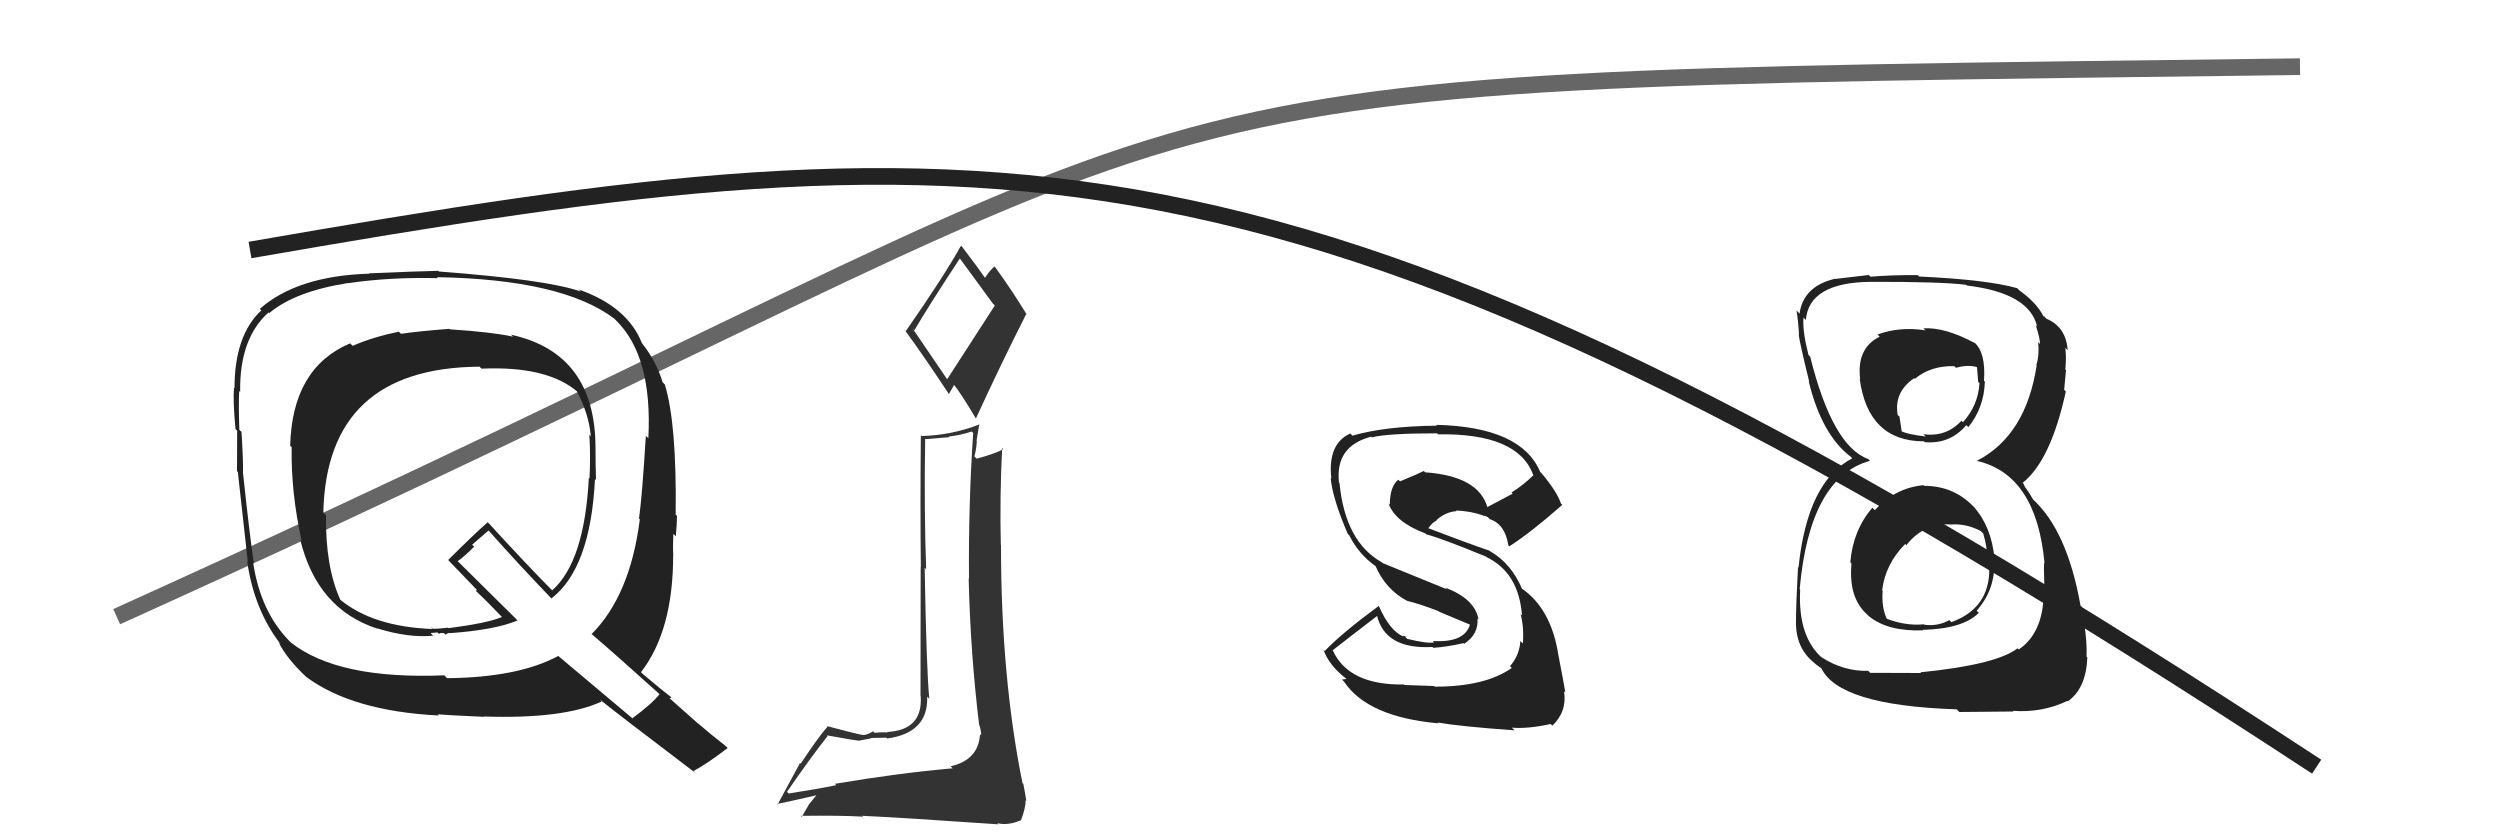
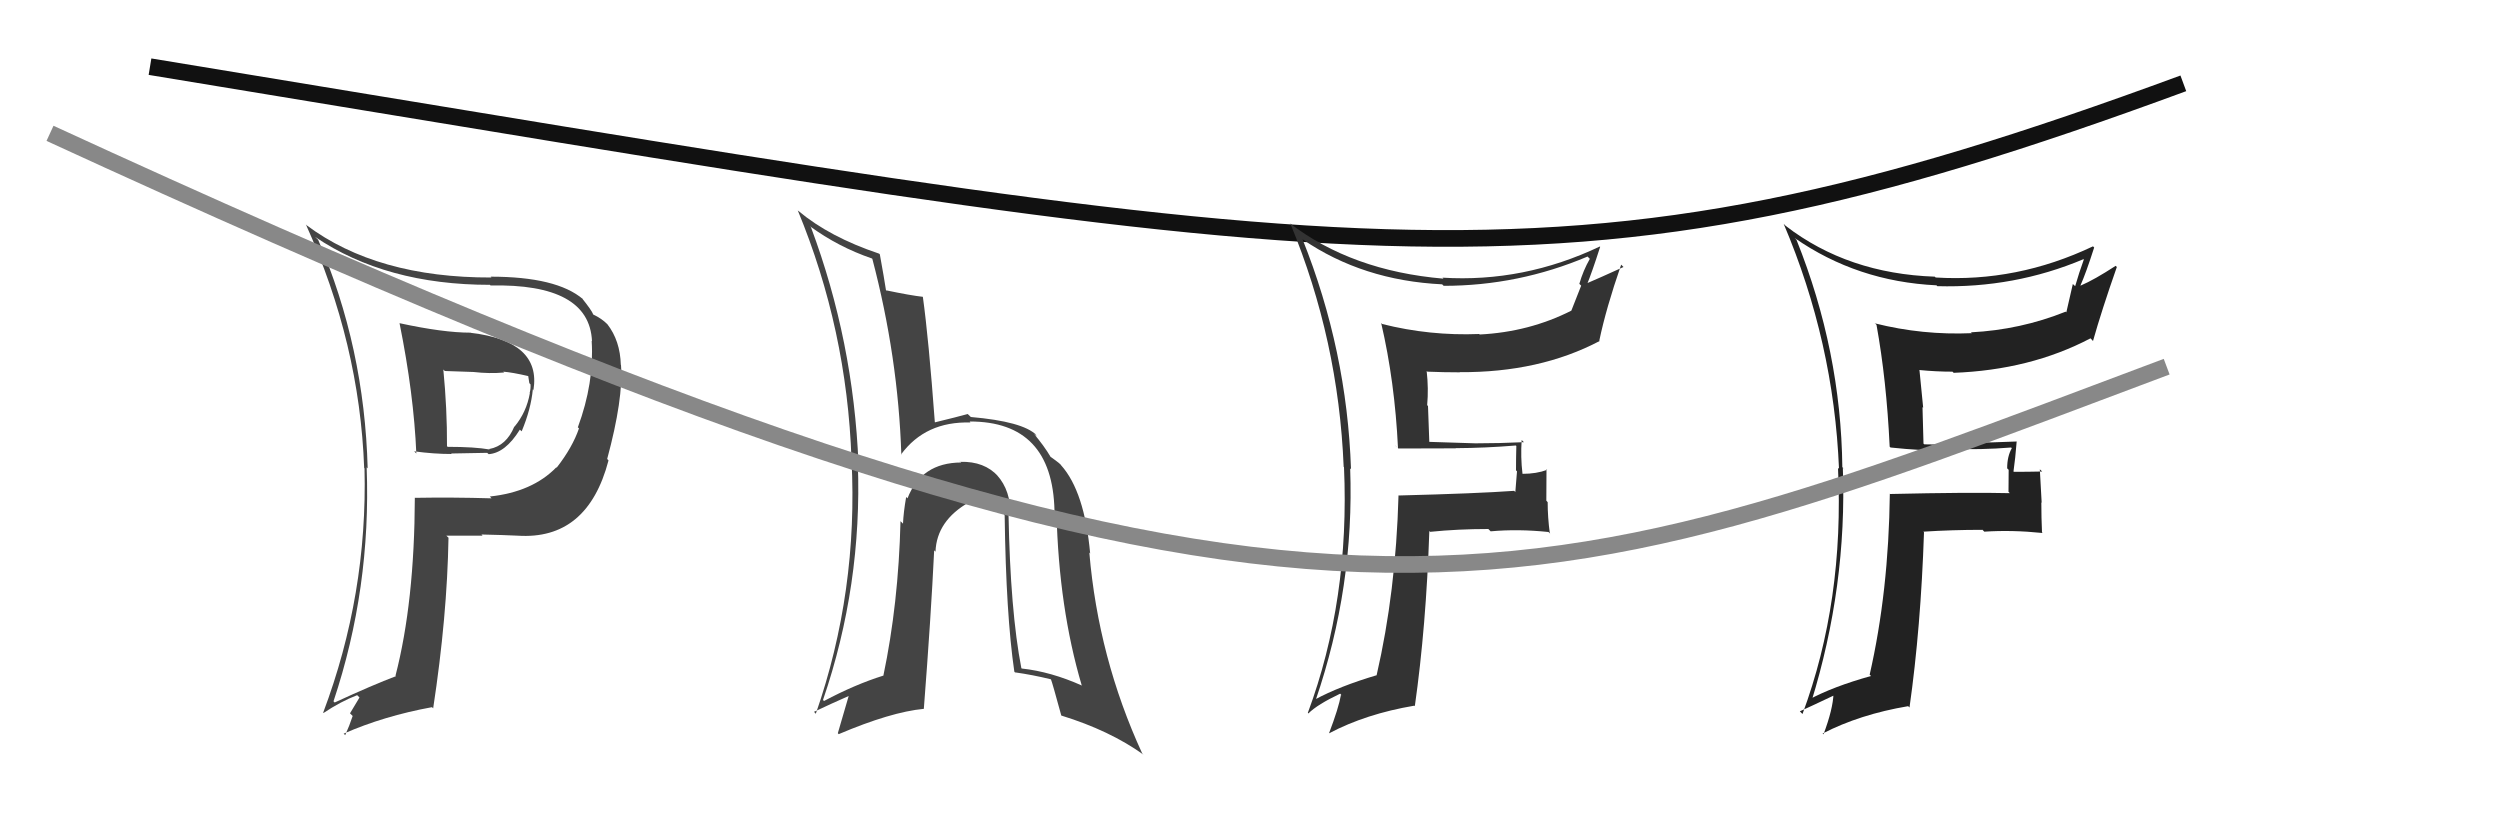
<svg xmlns="http://www.w3.org/2000/svg" width="150" height="50" viewBox="0,0,150,50">
-   <path d="M7 37 C80 4,59 5,138 4" stroke="#666" fill="none" />
-   <path d="M15 15 C61 7,78 6,139 46" stroke="#222" fill="none" />
-   <path fill="#222" d="M86.04 41.16L86.04 41.16L84.27 41.10L84.23 41.07Q80.90 41.12 79.95 38.99L79.94 38.98L79.97 39.01Q81.21 38.04 82.65 36.94L82.65 36.93L82.61 36.90Q83.09 38.97 85.94 38.82L85.95 38.82L85.99 38.87Q86.78 38.82 87.81 38.59L87.75 38.53L87.85 38.63Q88.72 38.06 88.65 37.11L88.65 37.11L88.71 37.17Q88.51 35.95 86.73 35.26L86.82 35.36L82.97 33.79L82.93 33.75Q80.71 32.52 80.37 28.98L80.25 28.86L80.34 28.95Q80.10 26.77 82.27 26.20L82.31 26.24L82.32 26.24Q83.25 26.00 86.22 26.00L86.26 26.04L86.28 26.06Q91.07 25.98 91.99 28.49L92.06 28.56L92.01 28.51Q91.41 29.10 90.69 29.55L90.76 29.62L89.21 30.44L89.26 30.49Q88.75 28.57 85.52 28.34L85.51 28.34L85.43 28.26Q85.03 28.46 84.00 28.88L83.89 28.77L83.90 28.78Q83.39 29.18 83.39 30.29L83.41 30.31L83.31 30.20Q83.70 31.32 85.53 32.01L85.58 32.06L85.58 32.06Q86.50 32.30 89.17 33.40L89.31 33.54L89.20 33.43Q91.13 34.37 91.32 36.93L91.23 36.84L91.23 36.83Q91.45 37.62 91.37 38.61L91.28 38.52L91.22 38.46Q91.17 39.32 90.60 39.97L90.75 40.12L90.70 40.08Q89.12 41.20 86.08 41.20ZM90.87 43.82L90.75 43.70L90.71 43.66Q91.67 43.74 93.04 43.44L93.00 43.40L93.14 43.54Q94.04 42.68 93.84 41.47L94.02 41.64L93.92 41.54Q93.82 40.94 93.51 39.34L93.46 39.29L93.51 39.34Q93.08 36.52 91.29 35.30L91.25 35.25L91.32 35.32Q90.66 33.79 89.40 33.07L89.48 33.15L89.37 33.04Q88.12 32.62 85.64 31.67L85.73 31.75L85.69 31.71Q85.93 31.35 86.20 31.23L86.19 31.22L86.18 31.21Q86.74 30.71 87.39 30.67L87.34 30.62L87.35 30.63Q88.21 30.66 88.97 30.92L89.04 30.99L89.07 31.10L89.02 30.93L89.33 31.05L89.23 30.99L89.39 31.15Q90.30 31.45 90.50 32.71L90.49 32.71L90.56 32.78Q91.84 31.96 93.74 30.29L93.84 30.39L93.65 30.20Q93.44 29.52 92.45 28.34L92.47 28.37L92.41 28.31Q91.27 25.61 86.17 25.49L86.31 25.63L86.22 25.54Q83.12 25.57 81.14 26.14L81.05 26.04L81.02 26.01Q79.65 26.62 79.88 28.72L79.86 28.70L79.84 28.68Q79.96 29.94 80.87 32.04L81.01 32.17L80.95 32.11Q81.52 33.26 82.55 33.98L82.52 33.94L82.53 33.96Q83.14 35.37 84.44 36.06L84.41 36.03L84.43 36.05Q85.35 36.29 86.31 36.67L86.34 36.70L88.30 37.52L88.21 37.43Q87.91 38.58 85.97 38.46L86.04 38.53L86.05 38.54Q85.65 38.63 84.43 38.33L84.29 38.19L84.44 38.19L84.18 38.15L84.22 38.20Q83.39 37.86 82.74 36.38L82.71 36.34L82.72 36.36Q80.59 37.92 79.48 39.06L79.56 39.14L79.41 38.99Q79.74 39.92 80.77 40.72L80.78 40.74L80.52 40.77L80.65 40.91Q82.07 43.02 86.30 43.40L86.25 43.35L86.25 43.35Q87.63 43.59 90.87 43.82Z" />
-   <path fill="#333" d="M50.10 47.04L50.11 47.05L50.17 47.11Q49.23 47.31 47.32 47.61L47.38 47.67L47.22 47.51Q48.63 45.46 49.66 44.16L49.62 44.13L49.61 44.12Q51.39 44.44 51.54 44.44L51.48 44.39L51.54 44.44Q51.74 44.41 52.27 44.30L52.33 44.36L52.25 44.28Q52.99 44.26 53.18 44.26L53.27 44.34L53.23 44.31Q55.71 43.97 55.63 41.80L55.78 41.95L55.76 41.93Q55.59 40.31 55.48 34.07L55.60 34.19L55.57 34.16Q55.44 30.53 55.51 26.38L55.49 26.35L56.97 26.23L56.93 26.19Q57.62 26.12 58.30 25.89L58.25 25.84L58.39 25.98Q58.10 30.34 58.14 34.72L58.23 34.81L58.12 34.70Q58.22 39.13 58.75 43.51L58.62 43.37L58.77 43.53Q58.87 43.85 58.87 44.12L58.80 44.06L58.80 44.06Q58.71 45.60 57.03 45.98L57.06 46.00L57.16 46.10Q53.93 46.38 50.09 47.03ZM56.88 22.83L54.77 19.73L54.86 19.82Q55.76 18.29 57.59 15.51L57.65 15.57L57.60 15.52Q58.23 16.38 59.57 18.21L59.69 18.33L56.82 22.77ZM59.99 49.54L60.02 49.57L59.84 49.39Q60.49 49.55 61.26 49.21L61.24 49.20L61.26 49.22Q61.54 48.47 61.54 48.02L61.52 47.99L61.58 48.05Q61.52 47.65 61.40 47.04L61.40 47.03L61.35 46.99Q60.06 40.63 60.06 32.71L60.15 32.80L60.05 32.70Q59.98 29.77 60.13 26.88L60.26 27.01L60.20 26.95Q59.74 27.21 58.60 27.52L58.63 27.55L58.46 27.38Q58.58 27.00 58.61 26.47L58.59 26.45L58.76 25.44L58.78 25.46Q57.08 26.12 55.29 26.16L55.26 26.12L55.25 26.12Q55.21 30.45 55.25 34.03L55.24 34.02L55.23 41.74L55.24 41.75Q55.39 43.81 53.22 43.92L53.13 43.83L53.26 43.96Q52.99 43.91 52.47 43.97L52.51 44.01L52.38 43.88Q52.04 44.10 51.77 44.10L51.71 44.04L51.76 44.10Q51.20 43.99 49.64 43.57L49.63 43.57L49.66 43.59Q49.15 44.15 48.04 45.82L48.00 45.78L46.65 48.28L46.62 48.24Q47.50 48.06 49.14 47.68L49.07 47.61L48.54 48.26L48.11 49.01L48.05 48.95Q50.46 48.92 51.79 49.00L51.66 48.87L51.75 48.95Q53.97 49.05 59.91 49.46ZM56.87 23.58L56.93 23.65L57.25 23.09L57.19 23.03Q57.61 23.52 58.56 25.12L58.53 25.10L58.55 25.12Q60.01 21.93 61.57 18.85L61.64 18.91L61.63 18.91Q60.66 17.33 59.71 16.03L59.62 15.94L59.67 15.99Q59.43 16.17 59.08 16.70L59.12 16.73L59.23 16.85Q58.72 16.11 57.73 14.81L57.66 14.74L57.66 14.74Q56.67 16.53 54.34 19.88L54.18 19.72L54.31 19.84Q55.22 21.06 56.94 23.65Z" />
-   <path fill="#222" d="M26.99 19.76L26.84 19.61L26.96 19.73Q25.02 19.88 24.06 20.03L23.98 19.95L23.93 19.90Q22.38 20.22 21.16 20.75L21.10 20.69L21.01 20.60Q17.53 22.07 17.41 26.75L17.50 26.83L17.50 26.83Q17.45 29.53 18.10 32.46L18.10 32.46L18.01 32.36Q19.02 36.54 22.64 37.72L22.60 37.68L22.62 37.70Q24.54 38.29 25.99 38.14L25.83 37.98L26.25 37.95L26.34 38.03Q26.45 37.95 26.64 37.99L26.65 38.00L26.73 38.08Q26.81 38.01 26.96 37.97L27.10 38.10L26.98 37.99Q29.68 37.80 31.05 37.23L30.93 37.10L27.41 33.62L27.46 33.67Q27.84 33.41 28.45 32.80L28.33 32.68L29.31 31.83L29.36 31.88Q31.05 33.79 33.03 35.85L33.10 35.92L33.08 35.91Q35.43 34.11 35.70 28.74L35.64 28.68L35.76 28.80Q35.73 27.78 35.73 26.86L35.75 26.89L35.73 26.86Q35.72 21.18 30.65 20.08L30.61 20.03L30.78 20.20Q29.50 19.92 26.99 19.76ZM39.68 41.74L39.73 41.79L39.58 41.64Q39.13 42.22 37.95 43.09L37.97 43.12L33.45 39.32L33.49 39.36Q31.09 40.65 26.83 40.69L26.77 40.64L26.66 40.52Q20.26 40.78 17.44 38.54L17.36 38.45L17.42 38.52Q15.64 36.74 15.19 33.77L15.15 33.74L15.23 33.81Q14.96 31.95 14.58 28.37L14.48 28.26L14.58 28.37Q14.60 27.67 14.49 25.91L14.55 25.97L14.36 25.79Q14.31 24.33 14.35 23.46L14.28 23.39L14.41 23.52Q14.36 20.31 16.11 18.75L16.13 18.76L16.15 18.79Q17.70 17.48 20.90 16.98L20.91 17.00L20.90 16.99Q23.39 16.62 26.28 16.69L26.29 16.70L26.21 16.63Q33.74 16.76 36.86 19.12L36.87 19.13L36.97 19.23Q39.16 21.39 38.90 26.30L38.82 26.22L38.75 26.15Q38.53 29.78 38.34 31.11L38.36 31.13L38.39 31.16Q37.81 35.73 35.49 38.05L35.48 38.03L35.46 38.01Q36.97 39.30 39.72 41.78ZM34.75 17.40L34.76 17.40L34.84 17.49Q32.84 16.78 26.33 16.29L26.29 16.24L26.29 16.25Q24.92 16.28 22.14 16.40L22.22 16.48L22.16 16.42Q17.84 16.55 15.59 18.53L15.71 18.65L15.68 18.62Q14.07 20.13 14.07 23.29L14.00 23.22L14.04 23.26Q13.97 24.03 14.13 25.74L14.17 25.78L14.23 25.85Q14.22 27.40 14.22 28.28L14.23 28.28L14.27 28.32Q14.48 30.14 14.87 33.72L14.77 33.62L14.83 33.68Q15.25 36.61 16.85 38.67L16.80 38.62L16.72 38.54Q17.20 39.52 18.42 40.66L18.27 40.51L18.38 40.62Q21.15 42.67 26.33 42.93L26.19 42.79L26.26 42.86Q26.64 42.90 29.04 43.01L28.97 42.95L29.02 42.99Q33.82 43.15 36.10 42.09L36.01 41.99L35.99 41.97Q37.01 42.80 41.73 46.38L41.70 46.35L41.61 46.26Q42.36 45.87 43.66 44.88L43.59 44.81L43.49 44.72Q42.63 44.05 41.83 43.36L41.89 43.42L40.17 41.89L40.29 41.86L40.27 41.83Q39.79 41.47 38.57 40.44L38.63 40.50L38.46 40.33Q40.39 37.84 40.39 33.31L40.53 33.46L40.40 33.32Q40.36 32.87 40.40 32.03L40.51 32.14L40.55 32.18Q40.62 31.38 40.62 30.96L40.55 30.89L40.54 30.87Q40.61 25.43 39.89 23.07L39.85 23.03L39.76 22.94Q39.36 21.63 38.49 20.56L38.62 20.69L38.52 20.60Q37.65 18.39 34.72 17.37ZM28.71 21.94L28.81 22.04L28.89 22.12Q32.86 21.94 34.69 23.54L34.77 23.62L34.61 23.47Q35.33 24.83 35.45 26.16L35.48 26.20L35.36 26.08Q35.44 27.34 35.37 28.71L35.43 28.77L35.33 28.67Q35.07 33.71 33.13 35.42L33.16 35.45L33.17 35.46Q31.71 34.00 29.20 31.26L29.33 31.39L29.27 31.33Q28.45 32.04 26.89 33.60L27.03 33.73L26.89 33.60Q27.47 34.21 28.61 35.39L28.61 35.39L28.56 35.46L28.66 35.56Q29.07 35.93 30.10 37.00L30.18 37.08L30.12 37.02Q29.24 37.39 26.91 37.69L26.88 37.66L26.40 37.71L26.00 37.73L25.83 37.60L25.97 37.74Q22.38 37.61 20.40 35.97L20.41 35.99L20.43 36.01Q19.52 34.03 19.56 30.91L19.42 30.77L19.40 30.76Q19.59 22.07 28.77 22.00Z" />
-   <path fill="#222" d="M115.57 29.27L115.54 29.24L115.41 29.11Q113.71 29.27 112.49 30.61L112.38 30.50L112.34 30.46Q111.17 31.84 111.02 33.74L111.09 33.82L111.09 33.81Q110.89 35.93 112.11 36.94L111.96 36.80L112.13 36.97Q113.27 37.90 115.40 37.82L115.50 37.92L115.37 37.79Q117.78 37.73 118.73 36.77L118.78 36.82L118.60 36.64Q119.77 35.33 119.65 33.50L119.57 33.42L119.67 33.52Q119.49 31.59 118.41 30.39L118.49 30.47L118.50 30.49Q117.28 29.15 115.45 29.15ZM115.54 19.83L115.39 19.68L115.52 19.82Q113.99 19.58 112.65 20.07L112.68 20.10L112.78 20.20Q111.38 20.89 111.61 22.76L111.61 22.76L111.58 22.73Q112.09 26.48 115.44 26.48L115.58 26.62L115.50 26.53Q116.99 26.66 117.98 25.51L118.13 25.66L118.10 25.63Q119.05 24.45 119.09 22.89L119.04 22.85L119.04 22.85Q119.16 21.13 118.44 20.53L118.50 20.59L118.50 20.59Q116.70 19.62 115.40 19.70ZM115.25 40.37L115.26 40.38L112.21 40.37L112.09 40.25Q110.60 40.29 109.27 39.42L109.22 39.37L109.38 39.52Q107.86 38.23 108.01 35.38L108.09 35.46L107.98 35.35Q108.58 28.64 112.20 27.65L112.22 27.67L112.09 27.54Q109.95 26.77 108.61 21.40L108.50 21.29L108.51 21.30Q108.14 19.86 108.21 19.06L108.18 19.02L108.35 19.20Q108.54 16.95 112.23 16.91L112.25 16.93L112.24 16.91Q116.53 16.90 117.97 17.09L118.02 17.14L118.01 17.13Q121.77 17.58 122.23 19.60L122.31 19.68L122.14 19.51Q122.40 20.27 122.40 20.65L122.40 20.64L122.29 20.53Q122.37 21.30 122.18 21.91L122.07 21.80L122.20 21.92Q121.56 26.12 118.63 27.64L118.54 27.56L118.64 27.66Q122.18 28.49 122.67 33.78L122.58 33.69L122.65 33.76Q122.62 33.88 122.66 35.18L122.70 35.22L122.62 35.14Q122.72 37.90 121.12 38.97L121.12 38.96L121.05 38.90Q119.79 39.88 115.22 40.34ZM117.53 42.69L117.56 42.72L120.80 42.69L120.77 42.65Q122.53 42.78 124.05 42.05L123.97 41.97L124.07 42.08Q125.17 41.30 125.24 39.44L125.32 39.52L125.19 39.39Q125.25 38.30 124.87 36.36L124.97 36.47L124.83 36.33Q124.02 31.78 121.92 29.91L122.00 29.99L121.70 29.50L121.50 29.22L121.40 29.01L121.36 28.97Q123.04 27.64 123.95 23.49L123.85 23.39L123.85 23.38Q123.89 23.04 123.96 22.21L124.02 22.26L123.92 22.17Q123.99 21.47 123.92 20.87L124.09 21.04L124.06 21.01Q123.96 19.61 122.78 19.12L122.59 18.93L122.72 19.02L122.61 18.99L122.62 19.00Q122.18 18.11 121.00 17.31L121.12 17.42L121.14 17.40L121.03 17.29Q119.22 16.78 115.15 16.59L115.12 16.56L115.07 16.51Q113.60 16.49 112.23 16.60L112.04 16.42L112.13 16.50Q111.38 16.59 110.08 16.74L109.95 16.60L110.08 16.73Q108.20 17.18 107.97 18.82L107.81 18.65L107.79 18.64Q107.90 19.28 107.94 20.08L107.85 19.99L107.92 20.06Q107.97 20.53 108.55 22.89L108.58 22.93L108.52 22.87Q109.30 26.09 111.06 27.42L111.14 27.51L111.09 27.46L111.14 27.50Q108.44 28.88 107.91 34.06L107.78 33.92L107.88 34.03Q107.76 36.31 107.76 37.22L107.64 37.10L107.76 37.22Q107.71 38.89 108.89 39.80L108.86 39.77L108.94 39.85Q109.09 39.96 109.35 40.15L109.38 40.17L109.26 40.05Q110.28 42.33 117.40 42.56ZM117.07 31.49L117.18 31.60L117.04 31.47Q117.97 31.40 118.84 31.86L118.94 31.96L118.99 32.00Q119.25 32.87 119.21 33.41L119.32 33.52L119.28 33.48Q119.21 33.68 119.21 33.98L119.36 34.13L119.36 34.13Q119.37 36.50 117.08 37.33L116.94 37.18L116.96 37.21Q116.24 37.60 115.45 37.48L115.34 37.37L115.42 37.46Q114.31 37.56 113.17 37.11L113.15 37.09L113.22 37.16Q112.88 36.44 112.96 35.45L113.02 35.51L112.93 35.42Q113.11 33.86 114.31 32.64L114.41 32.74L114.38 32.71Q115.45 31.36 117.05 31.47ZM117.37 22.08L117.34 22.05L117.35 22.07Q118.06 21.87 118.60 22.02L118.62 22.04L118.69 22.91L118.77 22.99Q118.69 24.32 117.78 25.33L117.78 25.34L117.69 25.24Q116.77 26.24 115.40 26.05L115.41 26.06L115.54 26.19Q114.41 26.06 113.99 25.83L114.18 26.01L114.11 25.94Q114.08 25.69 113.97 25.00L113.83 24.87L113.86 24.89Q113.63 23.52 114.85 22.69L114.89 22.73L114.89 22.73Q115.85 21.93 117.26 21.97Z" />
+   <path fill="#444" d="M60.52 30.83L60.50 30.81L60.63 30.94Q60.65 29.43 59.83 28.52L59.92 28.61L59.89 28.58Q59.07 27.67 57.62 27.71L57.53 27.61L57.67 27.75Q55.28 27.76 54.45 29.90L54.43 29.88L54.37 29.82Q54.21 30.73 54.18 31.42L54.21 31.45L54.03 31.27Q53.91 36.22 53.00 40.55L52.88 40.44L52.99 40.54Q51.30 41.07 49.44 42.06L49.36 41.98L49.38 42.00Q51.74 35.11 51.47 27.80L51.46 27.79L51.51 27.84Q51.21 20.46 48.66 13.64L48.63 13.61L48.59 13.57Q50.30 14.82 52.32 15.51L52.34 15.53L52.34 15.53Q53.89 21.42 54.08 27.28L54.08 27.29L54.06 27.27Q55.53 25.27 58.23 25.35L58.21 25.33L58.18 25.29Q63.15 25.28 63.27 30.65L63.39 30.77L63.39 30.77Q63.53 36.47 64.90 41.11L64.80 41.02L64.93 41.14Q63.06 40.30 61.30 40.11L61.28 40.08L61.28 40.08Q60.62 36.68 60.51 30.82ZM60.98 40.43L60.93 40.37L60.89 40.34Q61.96 40.49 63.06 40.76L63.12 40.82L63.05 40.74Q63.14 40.96 63.68 42.94L63.64 42.90L63.67 42.93Q66.59 43.83 68.61 45.28L68.62 45.29L68.53 45.20Q65.90 39.48 65.36 33.16L65.33 33.12L65.41 33.21Q65.07 29.49 63.67 27.92L63.65 27.91L63.66 27.92Q63.70 27.88 63.05 27.42L63.06 27.43L63.04 27.42Q62.66 26.77 62.02 26.01L62.21 26.20L62.09 26.01L62.18 26.10Q61.37 25.29 58.25 25.02L58.22 24.99L58.06 24.84Q57.50 25.00 56.10 25.34L56.00 25.24L56.09 25.33Q55.72 20.32 55.37 17.80L55.36 17.79L55.38 17.81Q54.65 17.73 53.17 17.42L53.23 17.48L53.16 17.42Q53.06 16.75 52.79 15.26L52.78 15.25L52.75 15.22Q49.77 14.22 47.91 12.66L47.88 12.64L47.86 12.61Q50.82 19.76 51.09 27.57L51.10 27.58L51.09 27.57Q51.50 35.48 48.95 42.82L48.98 42.86L48.84 42.71Q49.87 42.22 51.01 41.72L50.95 41.66L50.27 43.99L50.32 44.05Q53.45 42.72 55.43 42.53L55.29 42.39L55.43 42.53Q55.86 36.98 56.05 33.02L56.15 33.12L56.13 33.10Q56.20 31.24 58.15 30.13L58.14 30.13L58.06 30.05Q58.72 29.94 59.25 29.98L59.19 29.92L59.14 29.87Q59.37 29.95 59.71 29.99L59.58 29.85L60.14 30.07L60.11 30.04Q60.15 30.46 60.26 30.91L60.34 30.99L60.28 30.94Q60.36 36.88 60.86 40.30Z" />
+   <path fill="#444" d="M23.89 19.31L24.03 19.45L23.97 19.38Q24.83 23.64 24.98 27.22L24.99 27.22L24.85 27.08Q26.03 27.24 27.10 27.24L27.07 27.21L29.23 27.17L29.32 27.25Q30.32 27.18 31.19 25.78L31.27 25.85L31.30 25.88Q31.86 24.54 31.97 23.36L32.14 23.52L32.01 23.39Q32.47 20.47 28.25 19.97L28.14 19.87L28.24 19.96Q26.59 19.96 23.97 19.39ZM25.07 30.04L24.88 29.86L24.89 29.86Q24.87 36.13 23.73 40.54L23.76 40.57L23.76 40.57Q22.40 41.08 20.08 42.15L20.00 42.07L20.01 42.08Q22.27 35.31 22.00 28.04L22.17 28.21L22.06 28.10Q21.87 20.83 19.09 14.39L19.01 14.31L18.90 14.21Q23.16 17.09 29.40 17.09L29.47 17.16L29.43 17.13Q35.36 17.00 35.52 20.47L35.58 20.53L35.50 20.45Q35.66 22.97 34.67 25.64L34.77 25.73L34.74 25.70Q34.35 26.84 33.40 28.06L33.35 28.01L33.38 28.04Q31.94 29.52 29.39 29.79L29.51 29.92L29.50 29.90Q27.14 29.83 24.89 29.87ZM31.13 32.23L31.02 32.11L31.05 32.14Q35.25 32.42 36.51 27.63L36.49 27.60L36.43 27.54Q37.41 23.92 37.26 21.90L37.23 21.87L37.25 21.90Q37.21 20.44 36.44 19.45L36.47 19.48L36.45 19.46Q36.09 19.10 35.59 18.87L35.60 18.88L35.59 18.86Q35.51 18.63 34.90 17.87L35.08 18.05L34.98 17.95Q33.40 16.60 29.44 16.60L29.48 16.64L29.49 16.65Q22.62 16.67 18.39 13.51L18.35 13.46L18.35 13.46Q21.58 20.62 21.85 28.08L21.68 27.91L21.87 28.10Q22.06 35.67 19.39 42.76L19.44 42.81L19.41 42.78Q20.44 42.09 21.43 41.71L21.57 41.85L21.00 42.80L21.16 42.96Q20.97 43.54 20.71 44.11L20.67 44.07L20.62 44.02Q23.03 42.96 25.92 42.43L25.92 42.43L25.99 42.50Q26.83 36.99 26.91 32.26L26.97 32.32L26.78 32.14Q27.96 32.14 28.95 32.14L28.92 32.10L28.88 32.07Q30.25 32.10 31.05 32.14ZM30.14 22.25L30.17 22.28L30.19 22.30Q30.73 22.34 31.72 22.57L31.62 22.47L31.69 22.54Q31.72 22.68 31.76 22.99L31.88 23.11L31.83 23.06Q31.85 23.31 31.78 23.58L31.78 23.58L31.79 23.60Q31.59 24.73 30.87 25.60L30.85 25.58L30.86 25.59Q30.38 26.75 29.36 26.94L29.30 26.89L29.38 26.97Q28.49 26.81 26.86 26.81L26.87 26.82L26.82 26.77Q26.83 24.54 26.60 22.17L26.69 22.26L28.43 22.32L28.42 22.32Q29.37 22.43 30.25 22.35Z" />
+   <path fill="#222" d="M113.51 26.92L113.33 26.74L113.43 26.85Q115.28 27.05 117.10 27.05L117.05 27.00L116.98 26.93Q118.84 27.00 120.67 26.85L120.74 26.93L120.71 26.89Q120.43 27.38 120.43 28.10L120.52 28.19L120.51 29.51L120.59 29.59Q118.17 29.53 113.41 29.64L113.50 29.73L113.39 29.62Q113.32 35.49 112.18 40.48L112.32 40.62L112.26 40.56Q109.99 41.19 108.51 41.99L108.60 42.08L108.67 42.14Q110.83 35.17 110.57 28.05L110.71 28.20L110.54 28.03Q110.46 21.05 107.79 14.39L107.72 14.32L107.68 14.28Q111.43 16.89 116.19 17.12L116.05 16.98L116.24 17.17Q120.86 17.30 125.01 15.55L124.85 15.38L125.03 15.57Q124.74 16.37 124.51 17.17L124.37 17.04L123.98 18.74L123.94 18.70Q121.22 19.79 118.25 19.94L118.23 19.92L118.31 19.99Q115.35 20.12 112.49 19.40L112.48 19.38L112.59 19.49Q113.19 22.80 113.38 26.79ZM125.52 14.72L125.69 14.89L125.58 14.78Q121.01 16.95 116.14 16.65L116.17 16.68L116.09 16.60Q110.88 16.42 107.15 13.56L107.15 13.56L107.02 13.43Q110.03 20.52 110.34 28.13L110.24 28.03L110.28 28.07Q110.66 36.07 108.15 42.84L107.99 42.68L107.99 42.68Q108.72 42.35 110.09 41.70L110.11 41.72L110.01 41.62Q109.98 42.54 109.41 44.06L109.35 44.01L109.36 44.01Q111.59 42.86 114.49 42.37L114.63 42.51L114.57 42.45Q115.25 37.65 115.44 31.94L115.28 31.78L115.40 31.90Q117.12 31.79 118.94 31.79L118.93 31.77L119.06 31.90Q120.73 31.79 122.56 31.98L122.53 31.95L122.52 31.94Q122.48 31.06 122.48 30.14L122.50 30.17L122.39 28.16L122.53 28.29Q121.67 28.31 120.83 28.31L120.82 28.30L120.81 28.28Q120.92 27.52 121.00 26.49L121.04 26.53L120.99 26.49Q119.50 26.56 118.10 26.56L118.14 26.61L118.13 26.59Q116.83 26.70 115.46 26.66L115.41 26.62L115.35 24.43L115.39 24.46Q115.28 23.29 115.17 22.23L115.17 22.22L115.15 22.20Q116.16 22.30 117.15 22.30L117.22 22.37L117.21 22.37Q121.81 22.20 125.43 20.30L125.45 20.32L125.58 20.46Q126.09 18.65 127.01 16.02L126.87 15.88L126.94 15.95Q125.65 16.79 124.85 17.13L124.87 17.16L124.83 17.12Q125.15 16.41 125.65 14.85Z" />
+   <path d="M9 4 C82 16,93 19,131 5" stroke="#111" fill="none" />
+   <path fill="#333" d="M83.73 26.74L83.71 26.73L83.90 26.91Q85.52 26.90 87.35 26.90L87.50 27.05L87.34 26.89Q89.12 26.88 90.95 26.73L91.14 26.92L90.98 26.76Q90.96 27.50 90.96 28.22L91.02 28.28L90.92 29.52L90.85 29.45Q88.65 29.61 83.90 29.73L83.84 29.67L83.91 29.74Q83.75 35.52 82.60 40.50L82.75 40.65L82.61 40.51Q80.38 41.17 78.90 41.97L78.91 41.99L78.94 42.01Q81.27 35.21 81.01 28.09L80.94 28.03L81.06 28.15Q80.82 21.02 78.15 14.35L78.06 14.26L78.17 14.37Q81.77 16.83 86.53 17.06L86.54 17.07L86.62 17.15Q91.11 17.15 95.26 15.39L95.27 15.41L95.39 15.53Q94.99 16.23 94.76 17.03L94.87 17.14L94.28 18.64L94.28 18.64Q91.75 19.92 88.78 20.07L88.75 20.04L88.75 20.04Q85.79 20.16 82.93 19.44L82.90 19.41L82.87 19.38Q83.69 22.90 83.88 26.89ZM95.93 14.74L96.01 14.81L95.99 14.79Q91.42 16.96 86.55 16.66L86.47 16.58L86.61 16.72Q81.11 16.25 77.38 13.39L77.46 13.47L77.43 13.44Q80.31 20.40 80.62 28.01L80.59 27.98L80.64 28.03Q80.99 35.99 78.47 42.77L78.58 42.87L78.51 42.80Q79.04 42.27 80.41 41.62L80.57 41.78L80.46 41.68Q80.32 42.48 79.74 44.00L79.73 43.99L79.74 44.00Q81.96 42.83 84.86 42.34L84.90 42.38L84.89 42.37Q85.57 37.57 85.76 31.86L85.68 31.78L85.81 31.91Q87.47 31.74 89.30 31.74L89.34 31.78L89.44 31.88Q91.08 31.73 92.91 31.92L93.06 32.08L92.99 32.00Q92.86 31.04 92.86 30.13L92.78 30.04L92.79 28.15L92.83 28.19Q92.19 28.43 91.35 28.43L91.21 28.29L91.35 28.43Q91.23 27.43 91.30 26.40L91.38 26.48L91.44 26.53Q89.94 26.60 88.53 26.60L88.62 26.68L88.53 26.60Q87.08 26.55 85.70 26.51L85.76 26.56L85.68 24.36L85.63 24.31Q85.72 23.32 85.60 22.26L85.62 22.28L85.65 22.30Q86.60 22.34 87.59 22.34L87.51 22.26L87.58 22.33Q92.37 22.36 95.98 20.46L95.93 20.40L95.96 20.43Q96.36 18.51 97.27 15.88L97.31 15.92L97.41 16.02Q95.94 16.69 95.14 17.03L95.24 17.13L95.21 17.09Q95.51 16.37 96.01 14.81Z" />
+   <path d="M3 8 C79 43,90 37,130 22" stroke="#888" fill="none" />
</svg>
